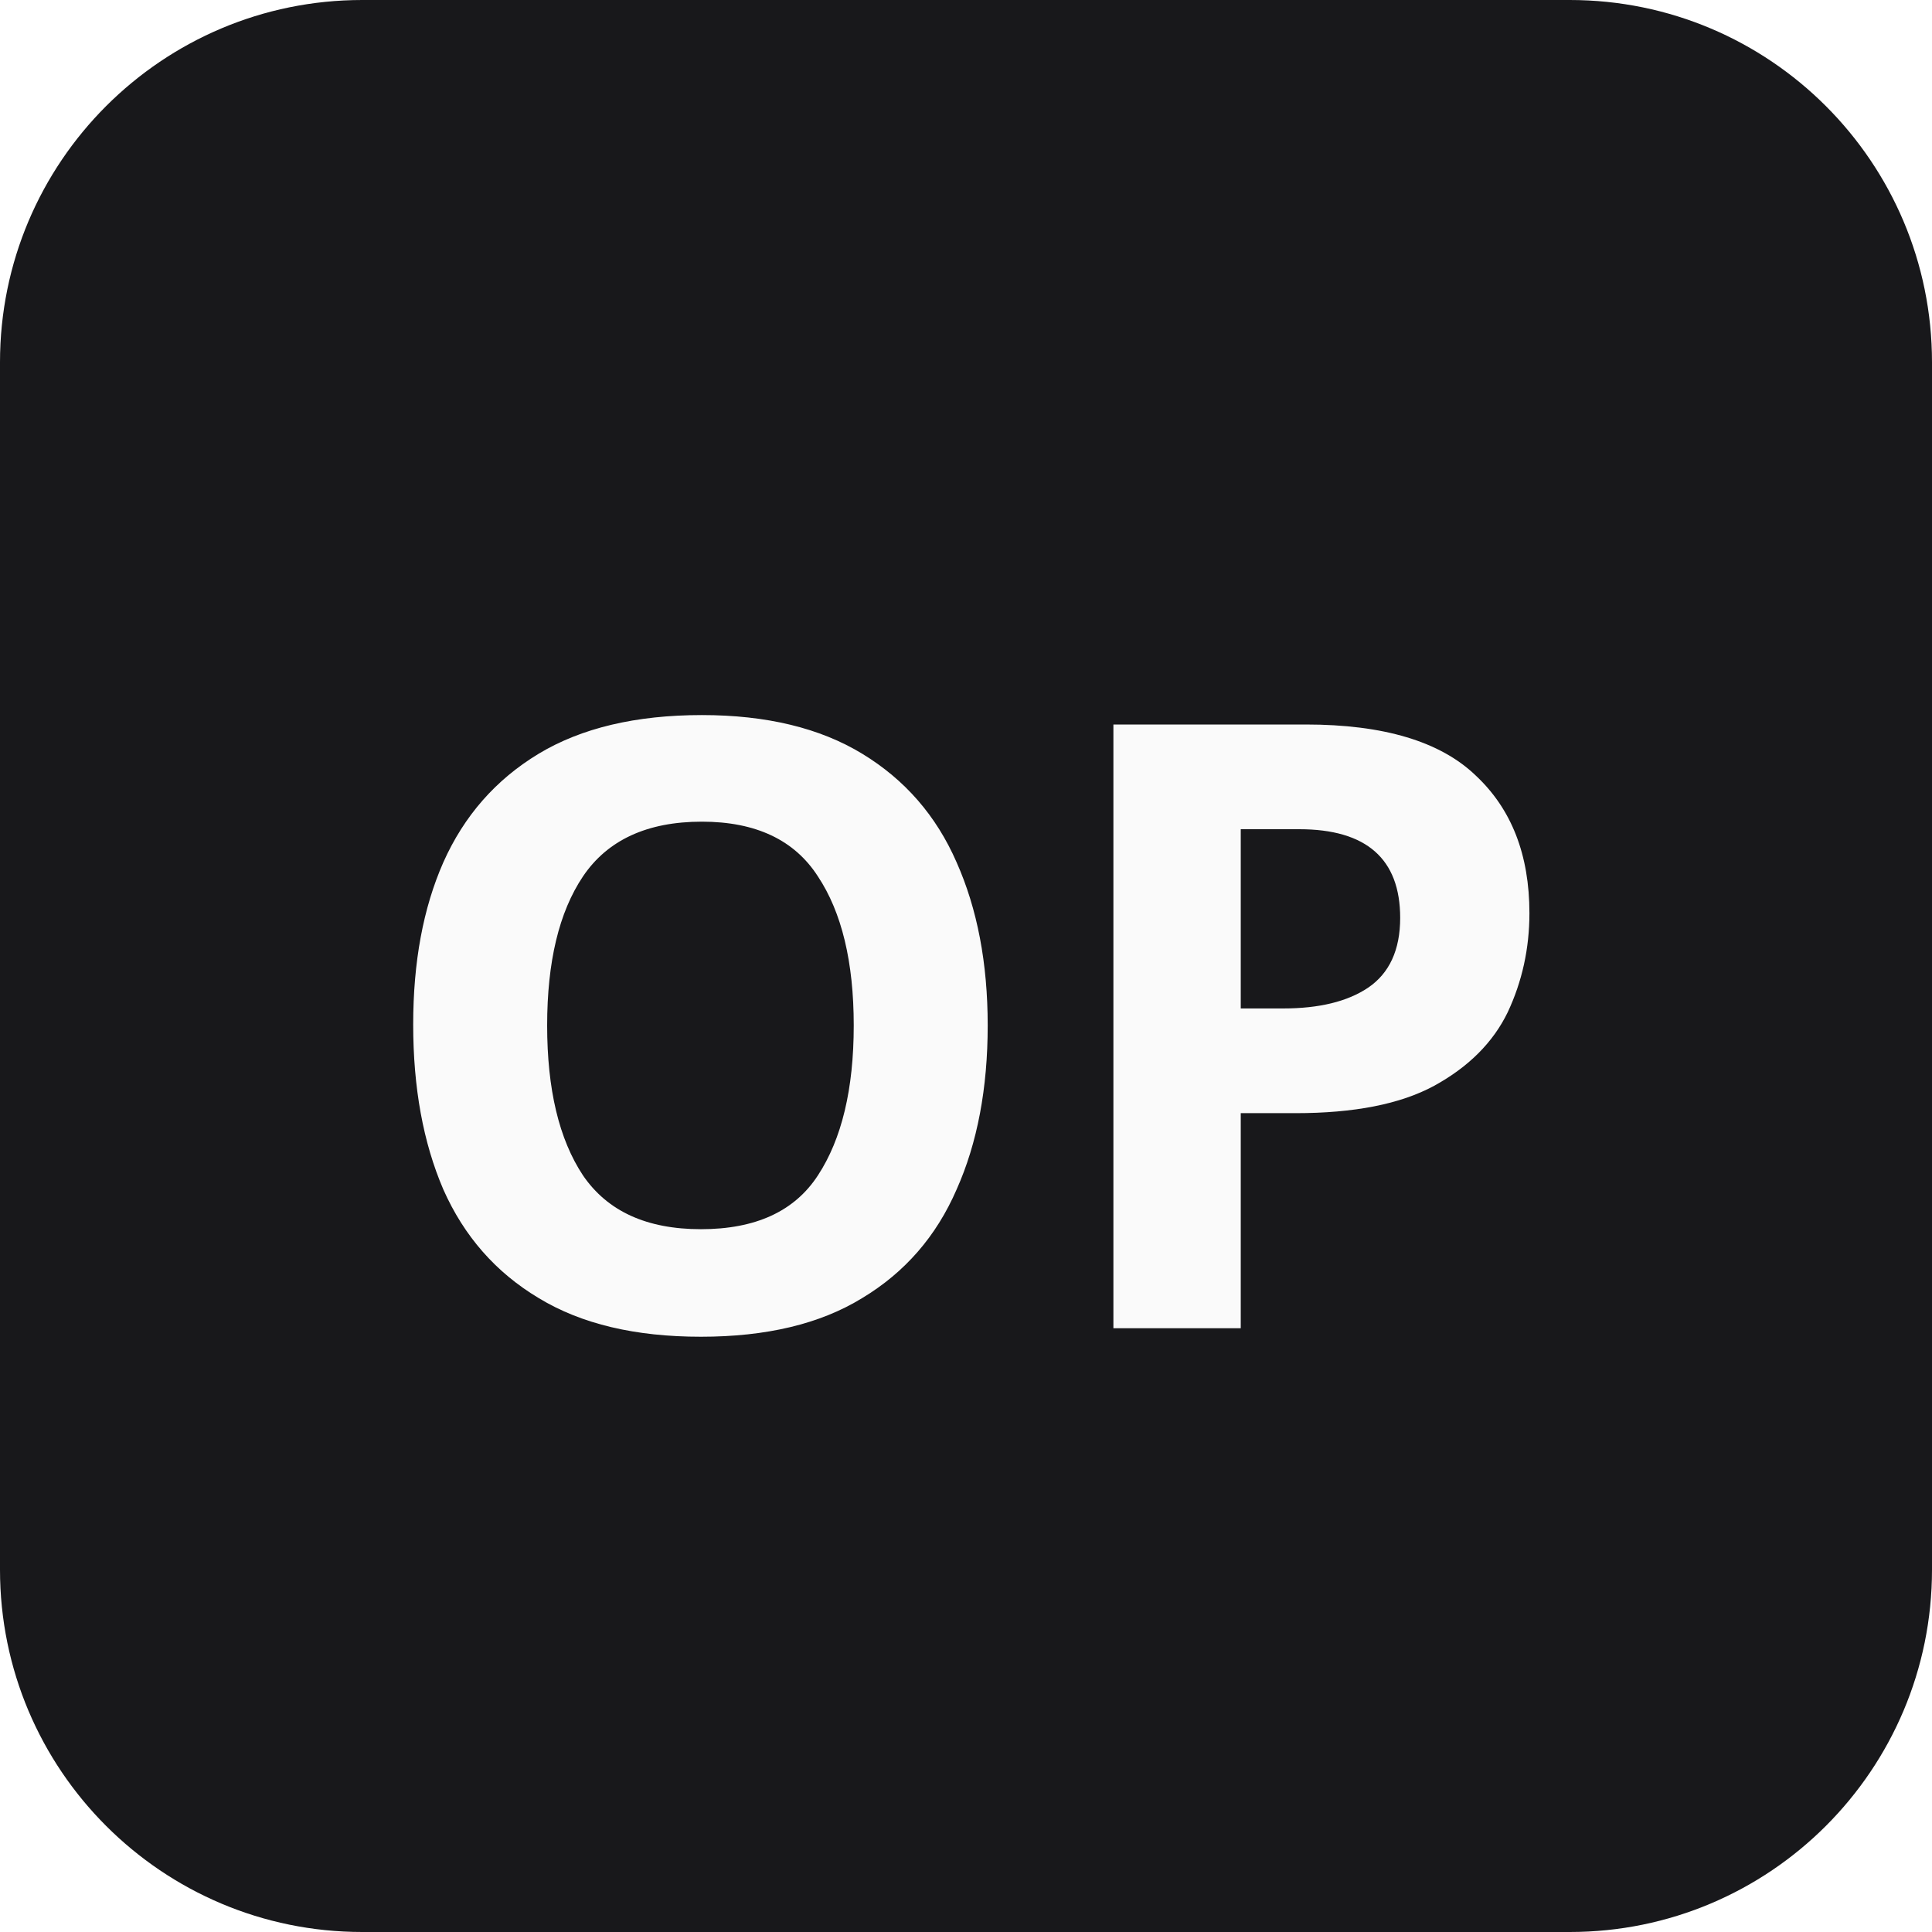
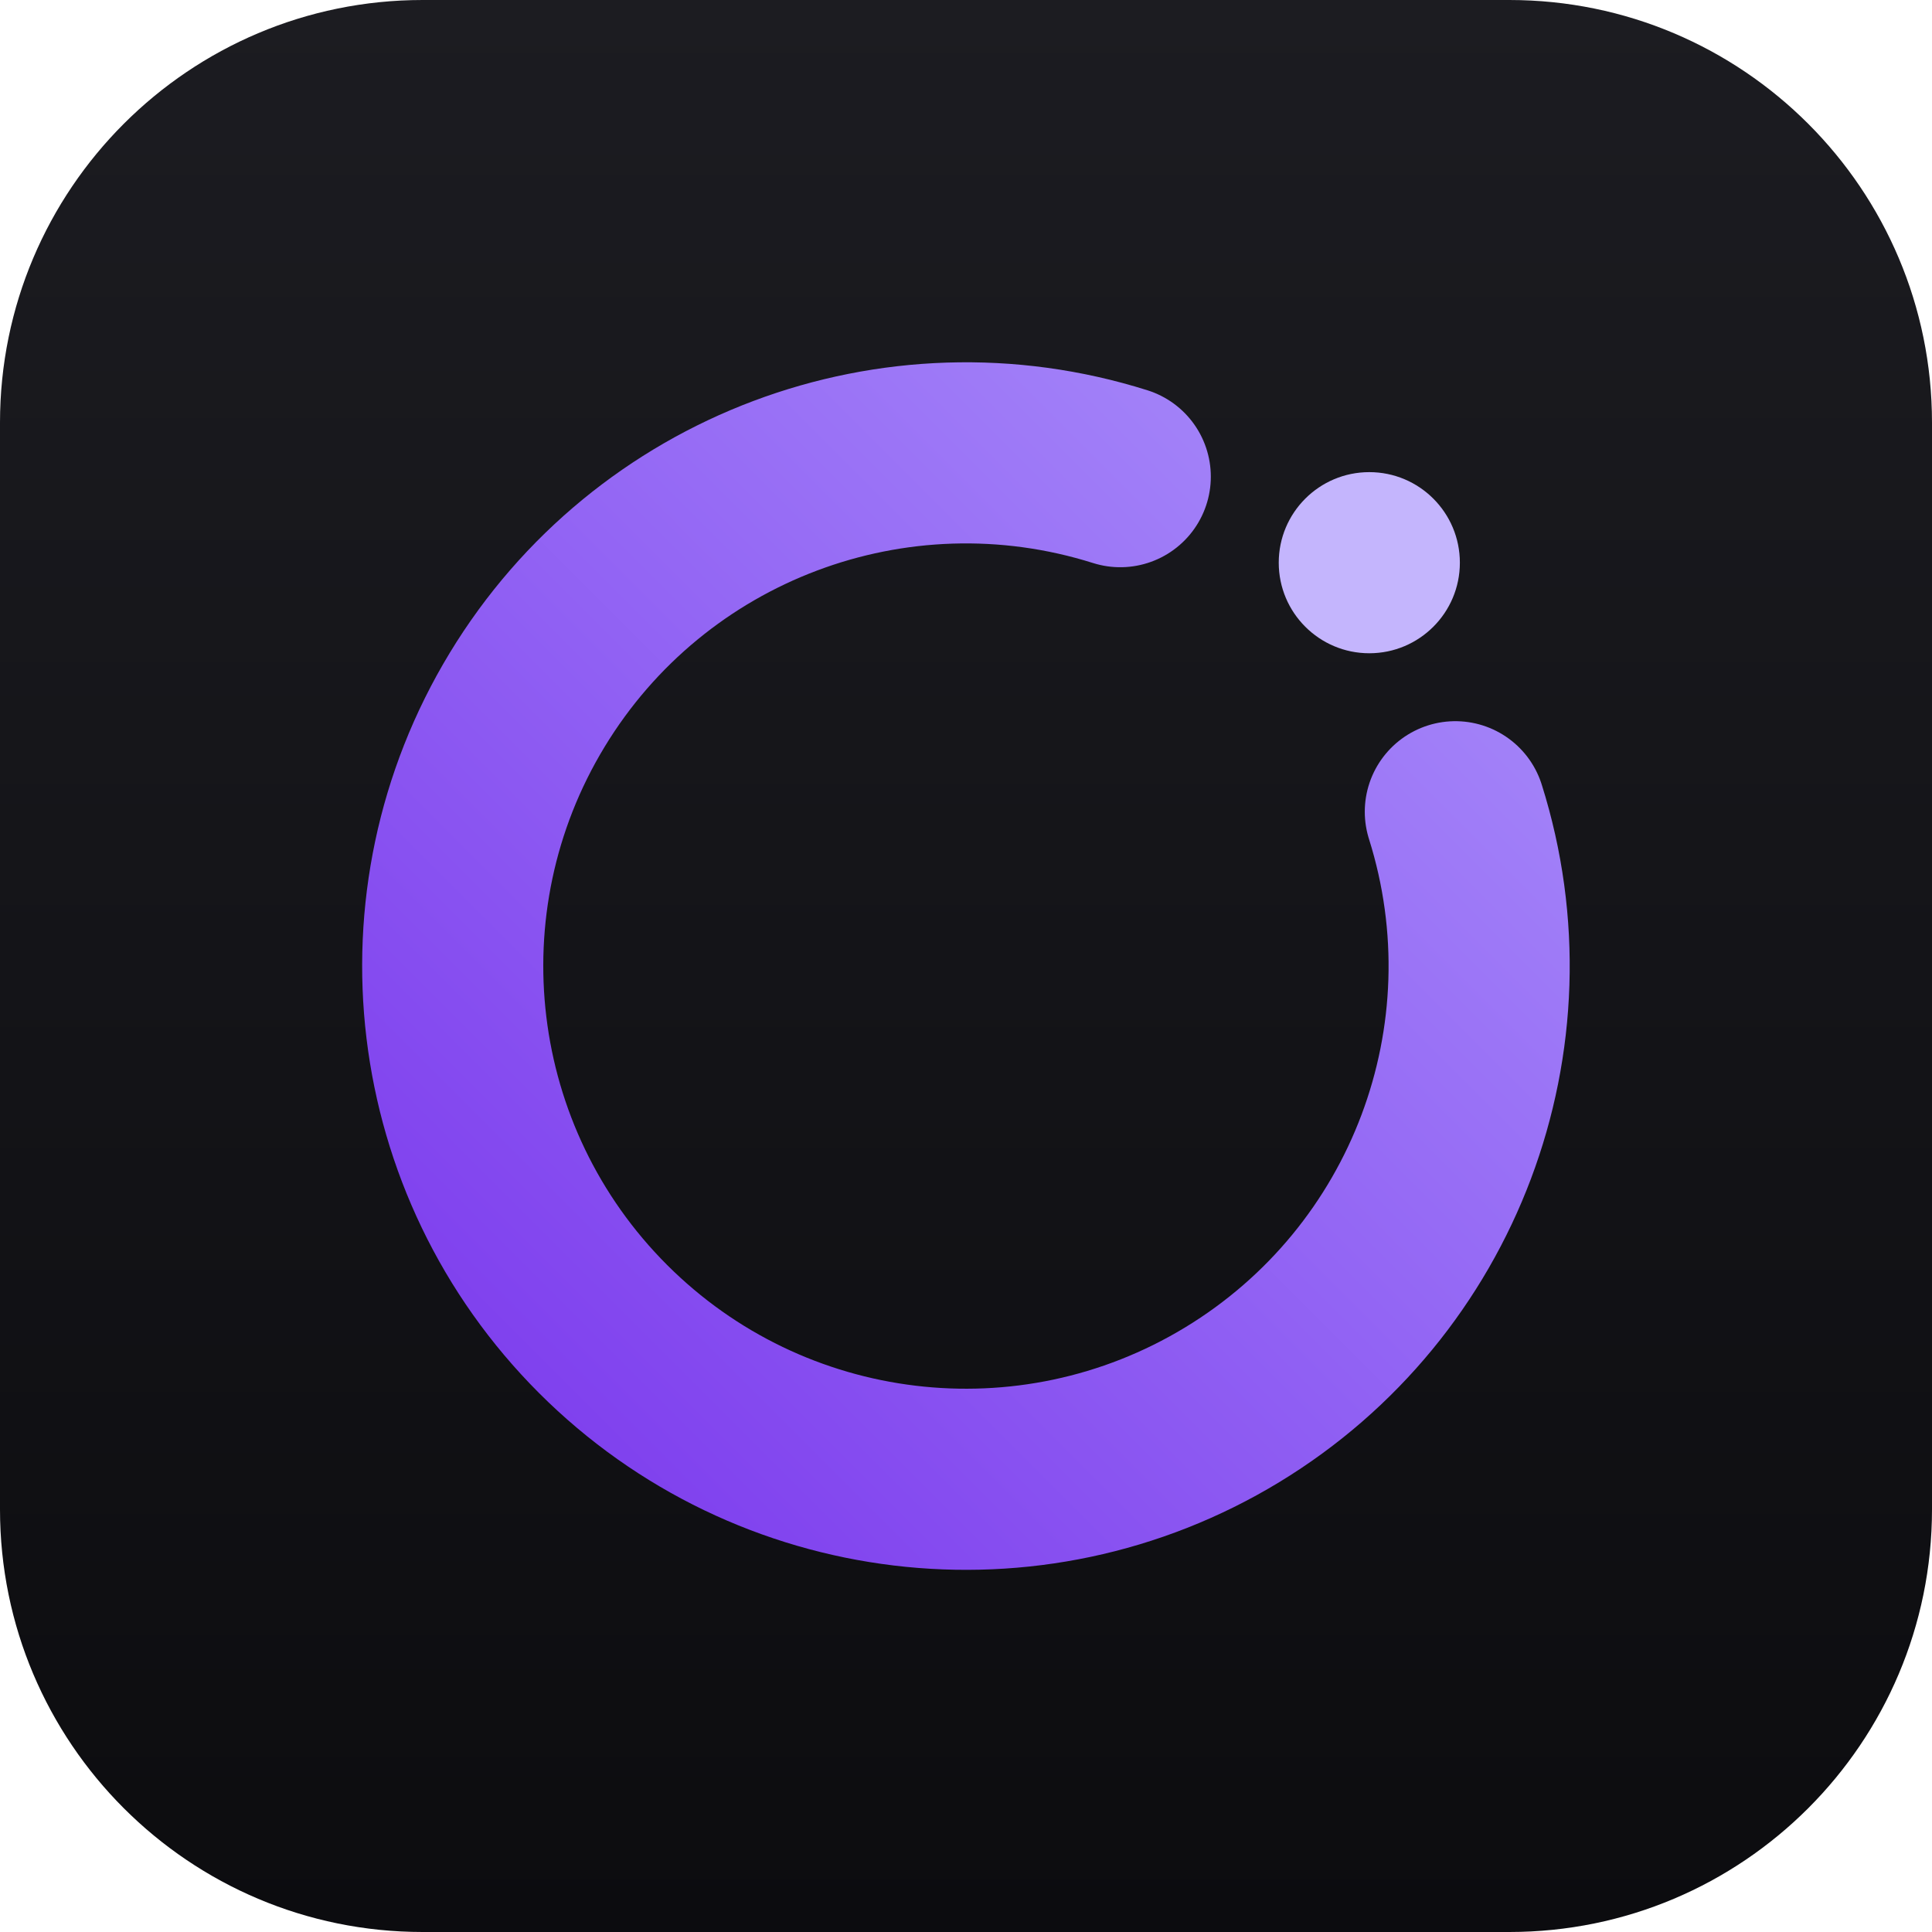
- <svg xmlns="http://www.w3.org/2000/svg" viewBox="0 0 32 32">
-   <rect width="32" height="32" rx="6" fill="#18181b" />
-   <text x="16" y="22" text-anchor="middle" font-family="system-ui" font-weight="700" font-size="14" fill="#fafafa">OP</text>
+ <svg xmlns="http://www.w3.org/2000/svg" viewBox="0 0 64 64">
+   <defs>
+     <linearGradient id="bg" x1="0" y1="0" x2="0" y2="1">
+       <stop offset="0" stop-color="#1c1c21" />
+       <stop offset="1" stop-color="#0c0c0f" />
+     </linearGradient>
+     <linearGradient id="ring" x1="0" y1="1" x2="1" y2="0">
+       <stop offset="0" stop-color="#7c3aed" />
+       <stop offset="1" stop-color="#a78bfa" />
+     </linearGradient>
+   </defs>
+   <rect width="64" height="64" rx="14" fill="url(#bg)" />
+   <path d="M 48.21 26.89 A 17 17 0 1 1 37.11 15.79" fill="none" stroke="url(#ring)" stroke-width="6" stroke-linecap="round" />
+   <circle cx="45.36" cy="18.64" r="3" fill="#c4b5fd" />
</svg>
